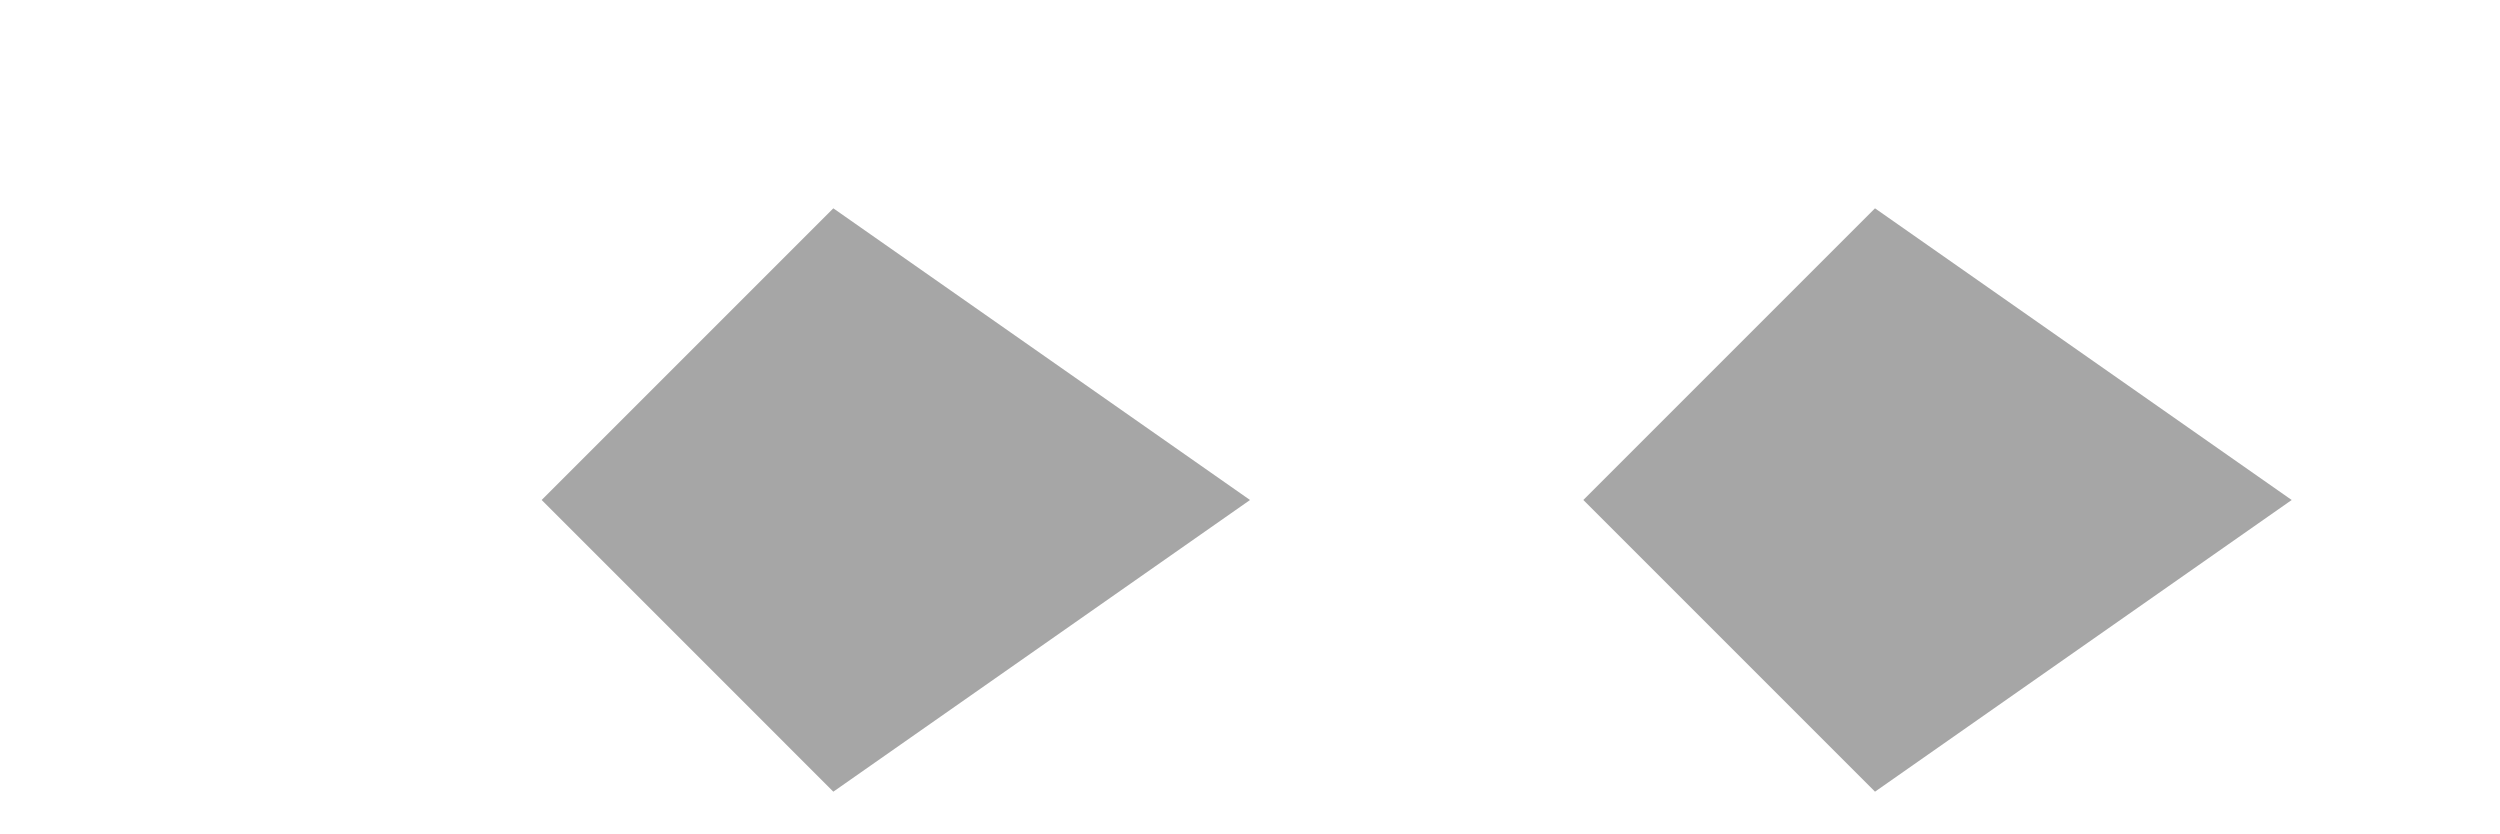
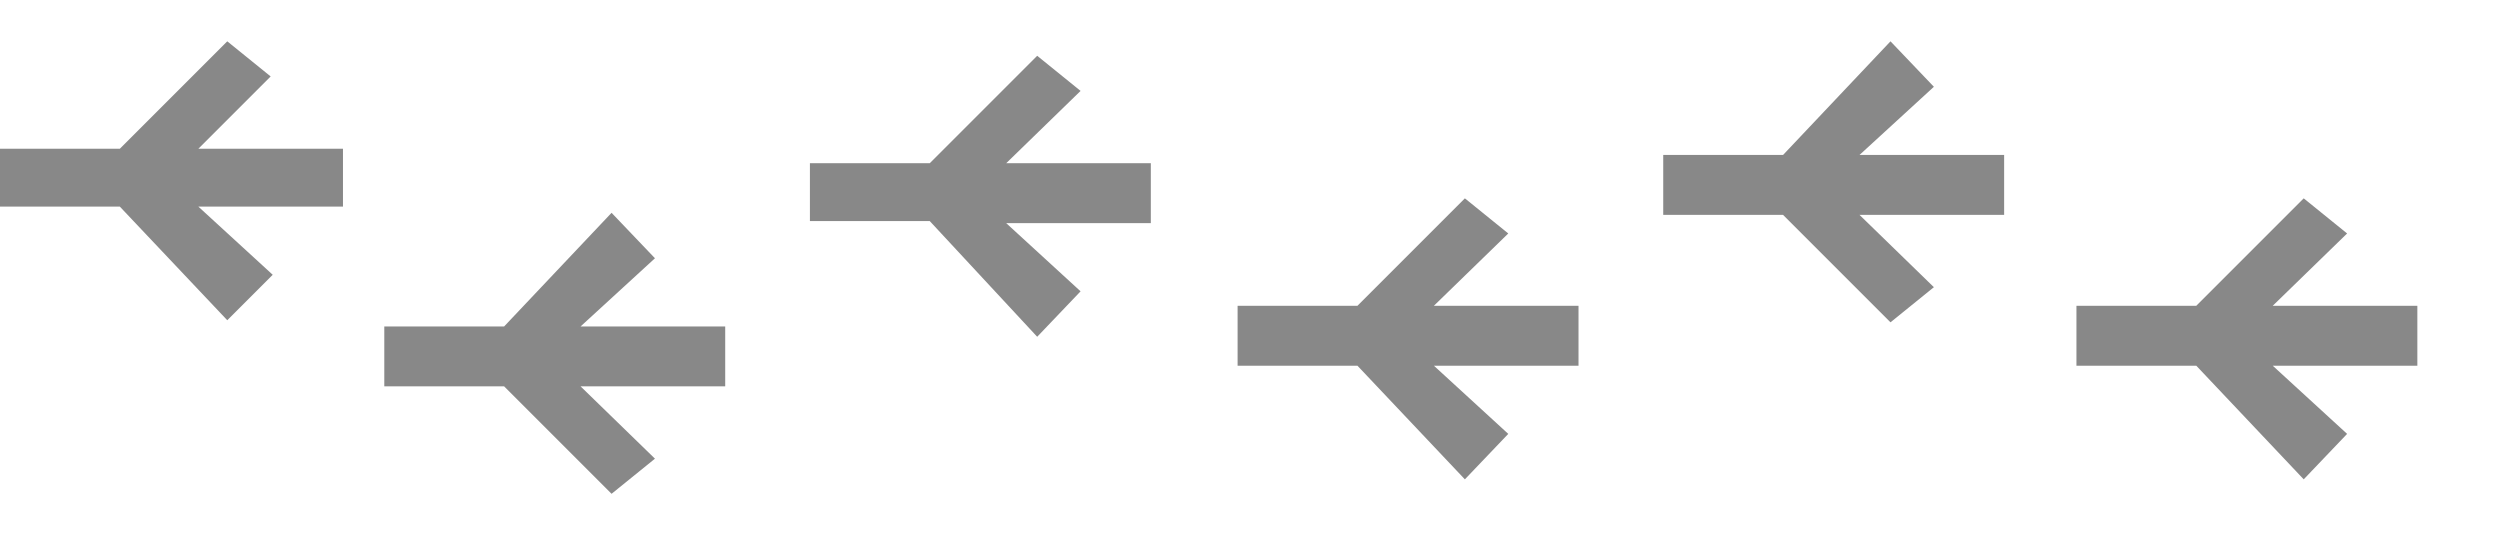
- <svg xmlns="http://www.w3.org/2000/svg" viewBox="0 0 60 20" preserveAspectRatio="xMinYMid slice" fill="#888888" stroke="none">
-   <path d="M 45,5 L 55,12 L 45,19 L 38,12 Z" opacity="0.75" />
-   <path d="M 20,5 L 30,12 L 20,19 L 13,12 Z" opacity="0.75" />
+ <svg xmlns="http://www.w3.org/2000/svg" preserveAspectRatio="xMidYMid meet" overflow="visible" height="100%" viewBox="0 0 121 26" fill="#888888" stroke="none">
+   <path d="M29.6,10.3l2.1,2.2l-3.6,3.3h7v2.9h-7l3.6,3.5l-2.1,1.7l-5.2-5.2h-5.8v-2.9h5.8L29.6,10.3z M70.9,9.6l2.1,1.7l-3.6,3.5h7v2.9h-7l3.6,3.3l-2.1,2.2l-5.2-5.5h-5.8v-2.9h5.8L70.9,9.6z M111.5,9.6l2.1,1.7l-3.6,3.5h7v2.9h-7l3.6,3.3l-2.1,2.2l-5.2-5.5h-5.8v-2.9h5.8L111.5,9.6z M50.2,2.7l2.1,1.7l-3.6,3.5h7v2.9h-7l3.6,3.3l-2.1,2.2L45,10.7h-5.8V7.9H45L50.2,2.7z M11,2l2.1,1.7L9.6,7.2h7V10h-7l3.6,3.3L11,15.5L5.8,10H0V7.2h5.8L11,2z M91.5,2l2.1,2.2l-3.6,3.3h7v2.9h-7l3.6,3.5l-2.1,1.7l-5.2-5.2h-5.8V7.5h5.8L91.5,2z" />
</svg>
